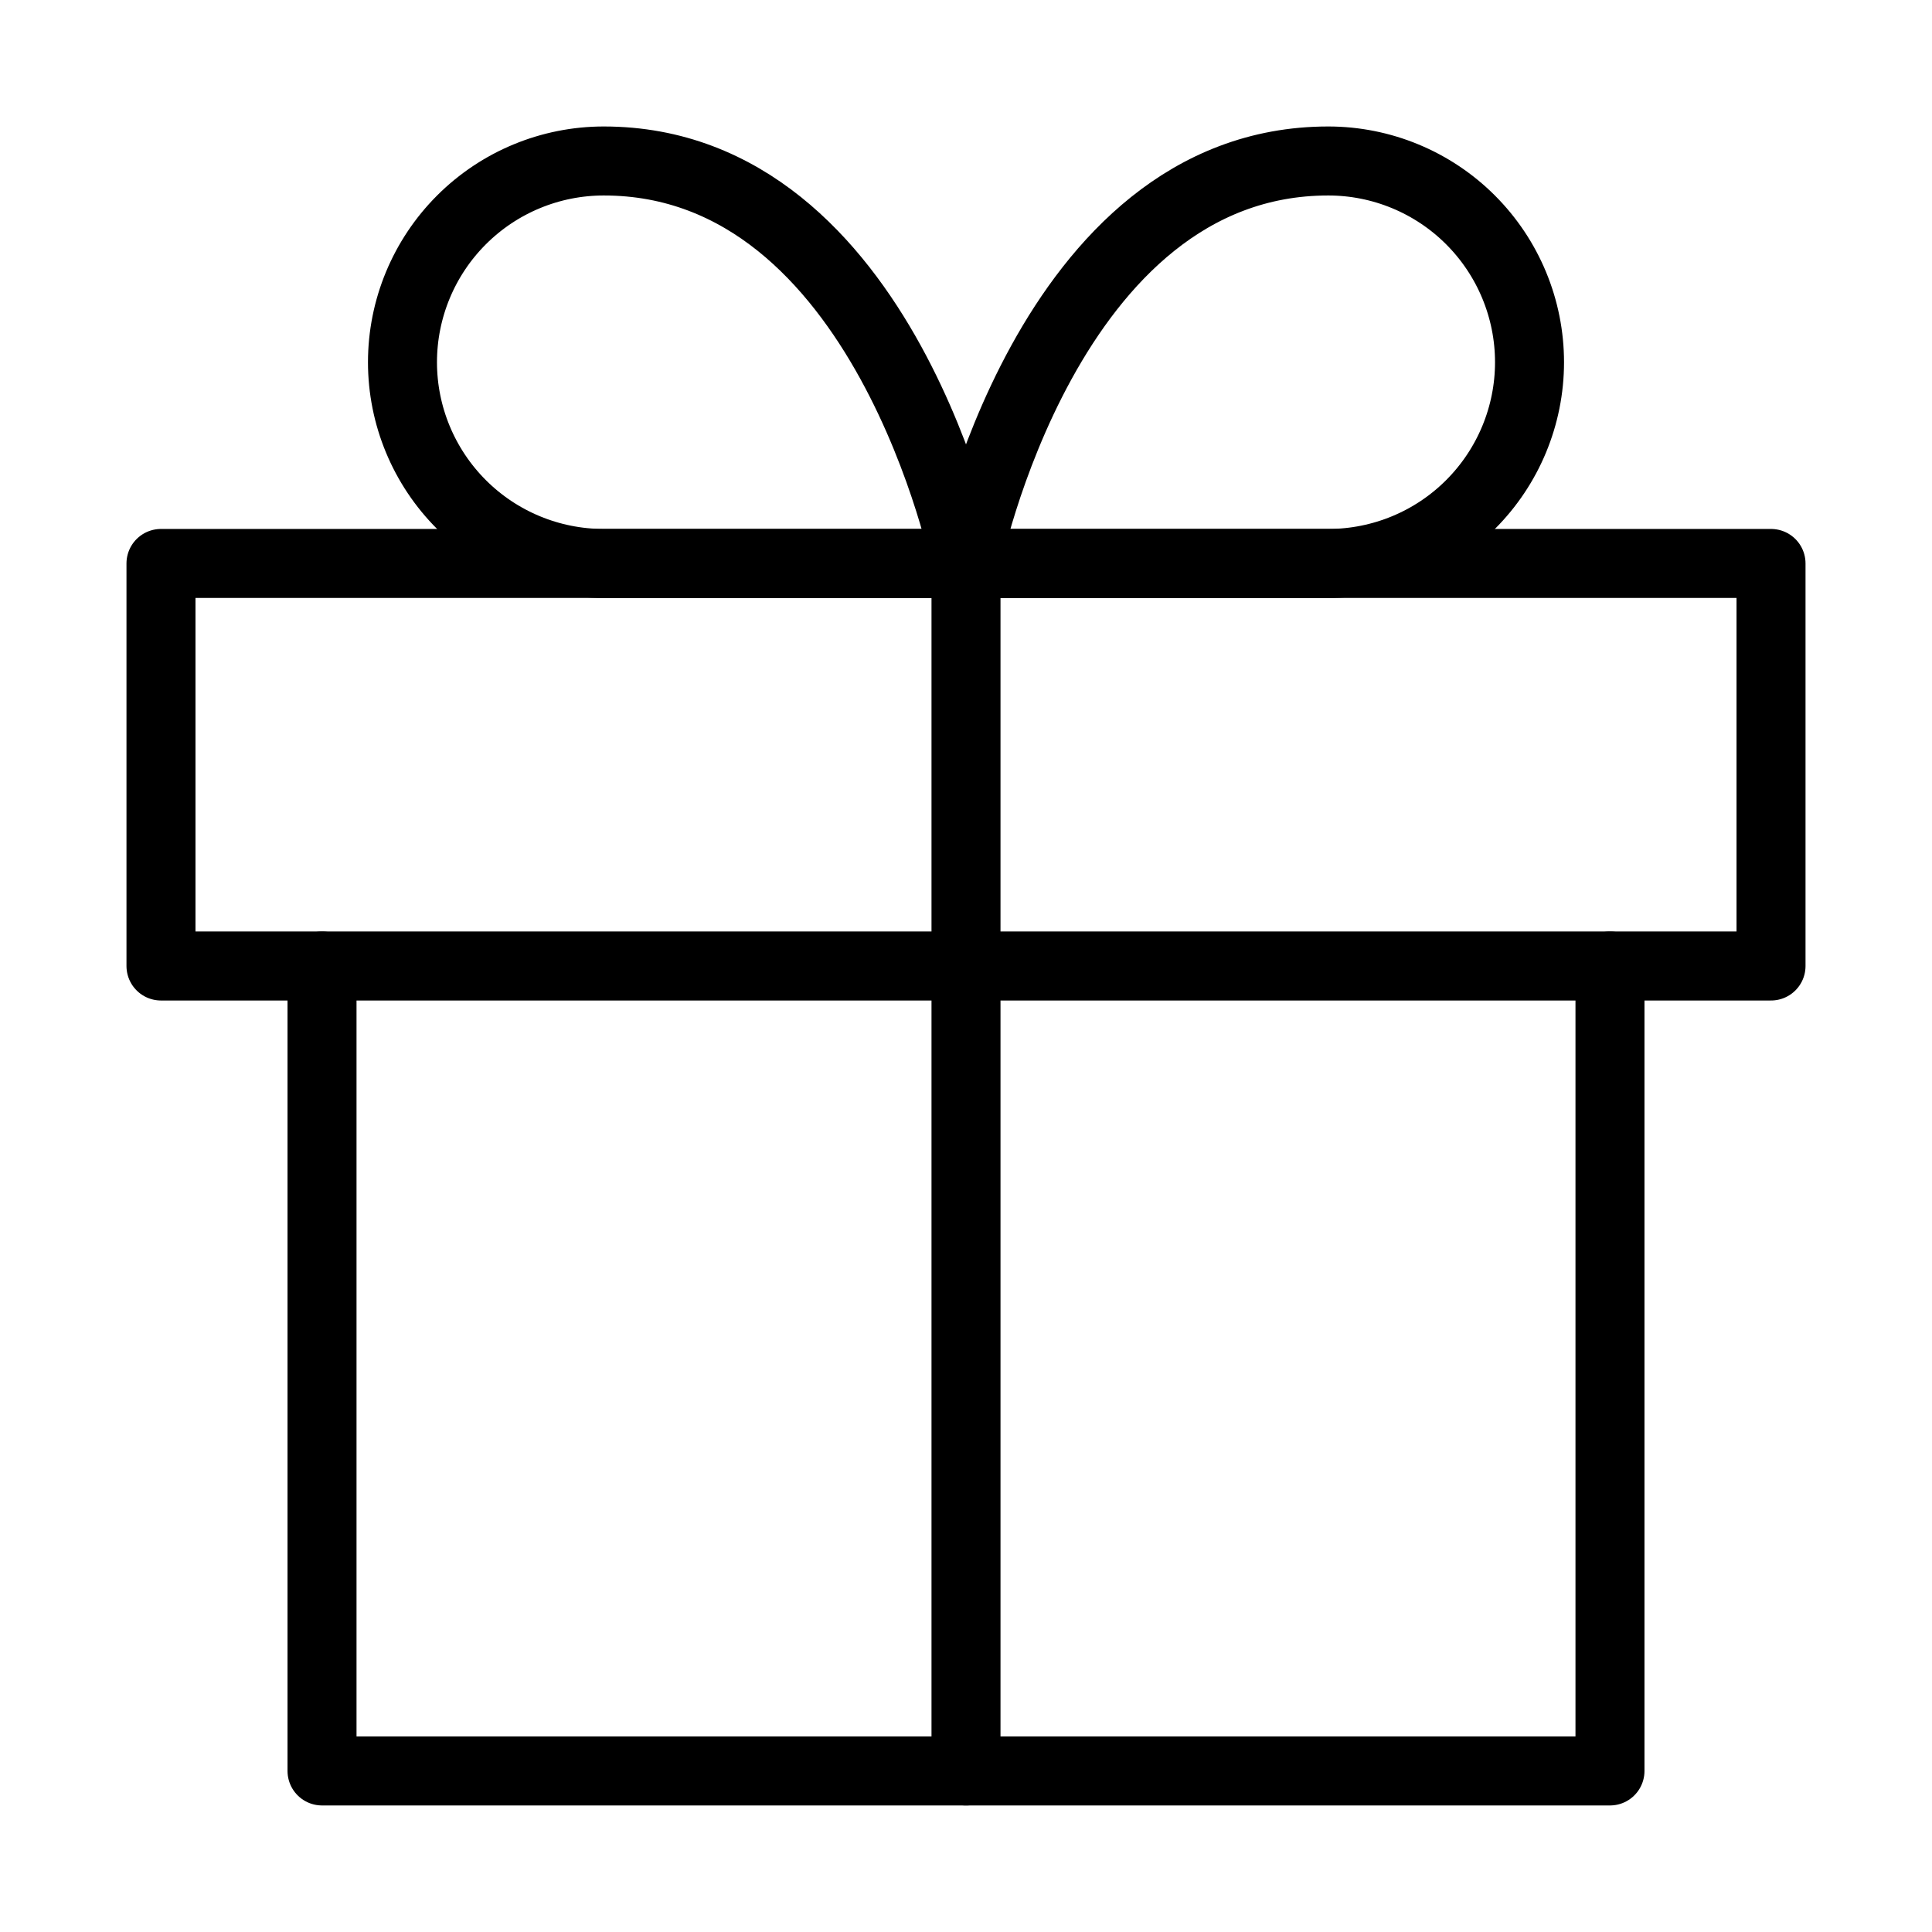
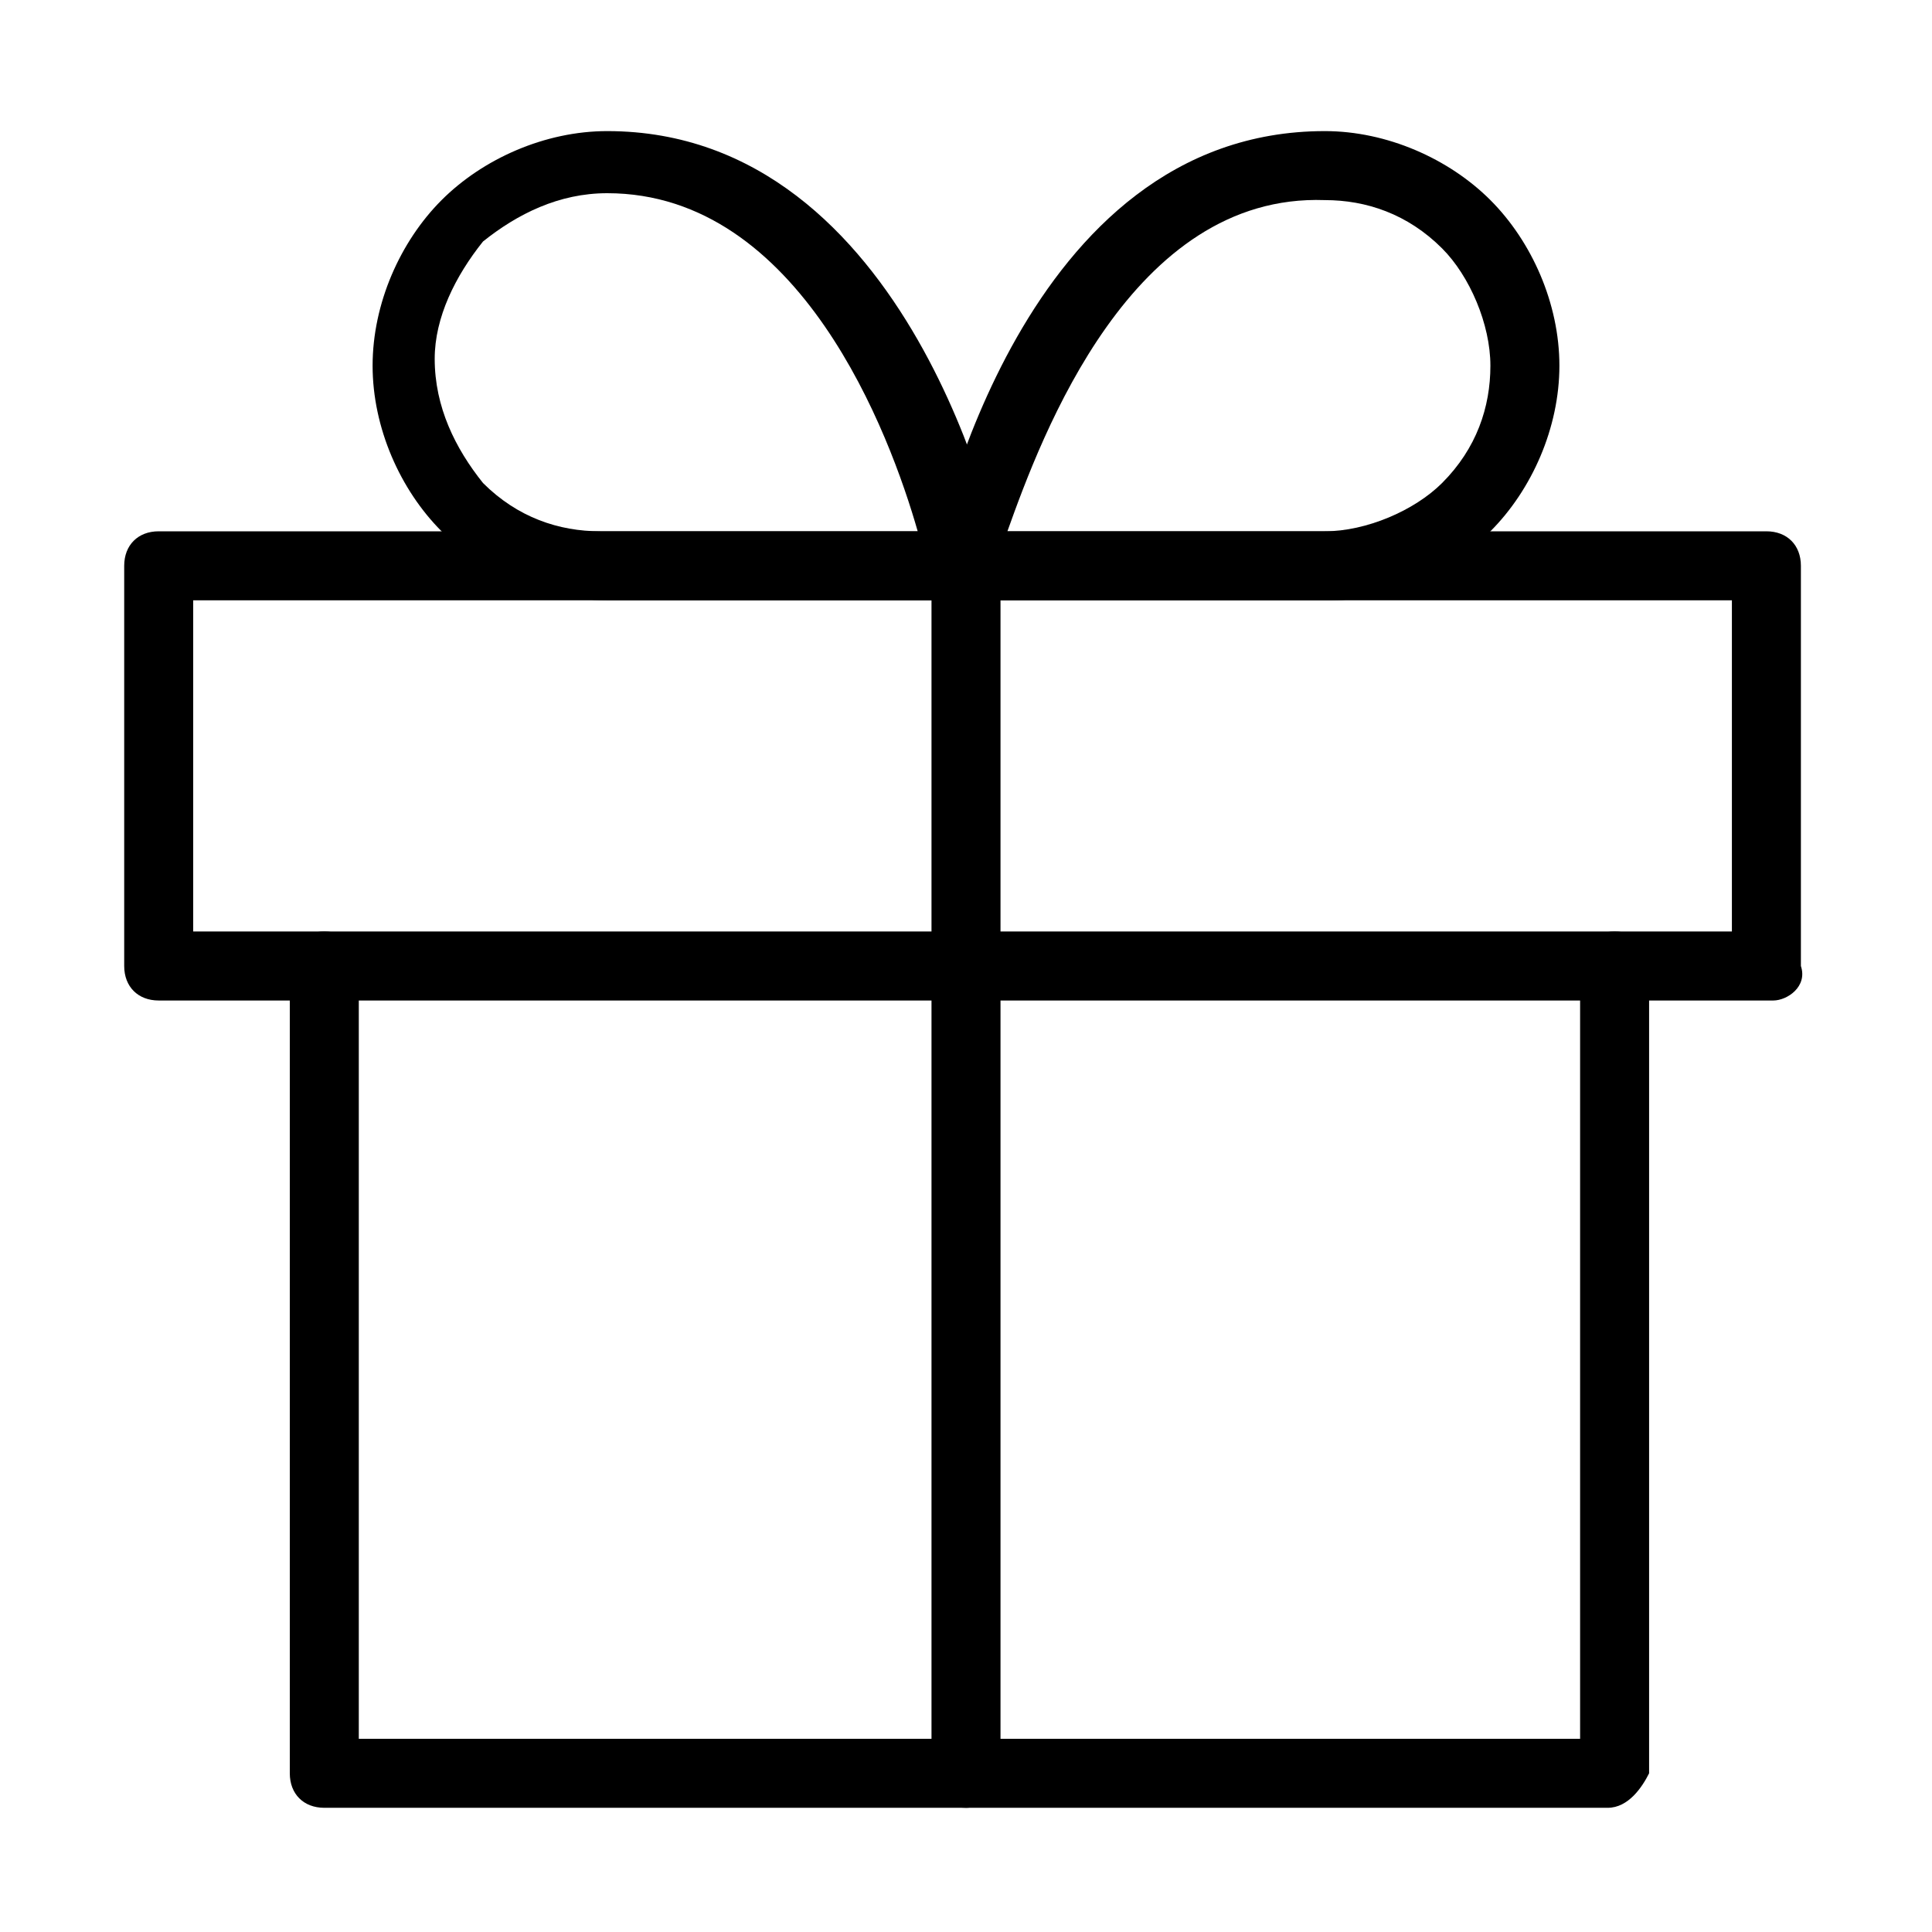
- <svg xmlns="http://www.w3.org/2000/svg" width="28" height="28" viewBox="0 0 28 28" fill="none">
-   <path d="M23.333 14V25.666H4.667V14" stroke="black" stroke-linecap="round" stroke-linejoin="round" />
-   <path d="M25.667 8.166H2.333V14H25.667V8.166Z" stroke="black" stroke-linecap="round" stroke-linejoin="round" />
-   <path d="M14 25.666V8.166" stroke="black" stroke-linecap="round" stroke-linejoin="round" />
-   <path d="M14 8.166H19.25C20.023 8.166 20.765 7.859 21.312 7.312C21.859 6.765 22.167 6.023 22.167 5.25C22.167 4.476 21.859 3.734 21.312 3.187C20.765 2.64 20.023 2.333 19.25 2.333C15.167 2.333 14 8.166 14 8.166Z" stroke="black" stroke-linecap="round" stroke-linejoin="round" />
-   <path d="M14 8.166H8.75C7.977 8.166 7.235 7.859 6.688 7.312C6.141 6.765 5.833 6.023 5.833 5.25C5.833 4.476 6.141 3.734 6.688 3.187C7.235 2.64 7.977 2.333 8.75 2.333C12.834 2.333 14 8.166 14 8.166Z" stroke="black" stroke-linecap="round" stroke-linejoin="round" />
+ <svg xmlns="http://www.w3.org/2000/svg" version="1.1" id="Слой_1" x="0px" y="0px" viewBox="0 0 28 28" style="enable-background:new 0 0 28 28;" xml:space="preserve">
+   <path d="M23.3,26.2H4.7c-0.3,0-0.5-0.2-0.5-0.5V14c0-0.3,0.2-0.5,0.5-0.5s0.5,0.2,0.5,0.5v11.2h17.7V14c0-0.3,0.2-0.5,0.5-0.5  s0.5,0.2,0.5,0.5v11.7C23.8,25.9,23.6,26.2,23.3,26.2z" />
+   <path d="M25.7,14.5H2.3c-0.3,0-0.5-0.2-0.5-0.5V8.2c0-0.3,0.2-0.5,0.5-0.5h23.3c0.3,0,0.5,0.2,0.5,0.5V14  C26.2,14.3,25.9,14.5,25.7,14.5z M2.8,13.5h22.3V8.7H2.8V13.5z" />
+   <path d="M14,26.2c-0.3,0-0.5-0.2-0.5-0.5V8.2c0-0.3,0.2-0.5,0.5-0.5s0.5,0.2,0.5,0.5v17.5C14.5,25.9,14.3,26.2,14,26.2z" />
+   <path d="M19.3,8.7H14c-0.1,0-0.3-0.1-0.4-0.2c-0.1-0.1-0.1-0.3-0.1-0.4c0.1-0.3,1.3-6.2,5.7-6.2c0.9,0,1.8,0.4,2.4,1  c0.6,0.6,1,1.5,1,2.4c0,0.9-0.4,1.8-1,2.4C21,8.3,20.1,8.7,19.3,8.7z M14.6,7.7h4.6c0.6,0,1.3-0.3,1.7-0.7c0.5-0.5,0.7-1.1,0.7-1.7  c0-0.6-0.3-1.3-0.7-1.7c-0.5-0.5-1.1-0.7-1.7-0.7C16.4,2.8,15.1,6.3,14.6,7.7z" />
+   <path d="M14,8.7H8.8c-0.9,0-1.8-0.4-2.4-1c-0.6-0.6-1-1.5-1-2.4c0-0.9,0.4-1.8,1-2.4c0.6-0.6,1.5-1,2.4-1c4.4,0,5.7,6,5.7,6.2  c0,0.1,0,0.3-0.1,0.4S14.1,8.7,14,8.7z M8.8,2.8C8.1,2.8,7.5,3.1,7,3.5C6.6,4,6.3,4.6,6.3,5.2C6.3,5.9,6.6,6.5,7,7  c0.5,0.5,1.1,0.7,1.7,0.7h4.6C12.9,6.3,11.6,2.8,8.8,2.8z" />
</svg>
